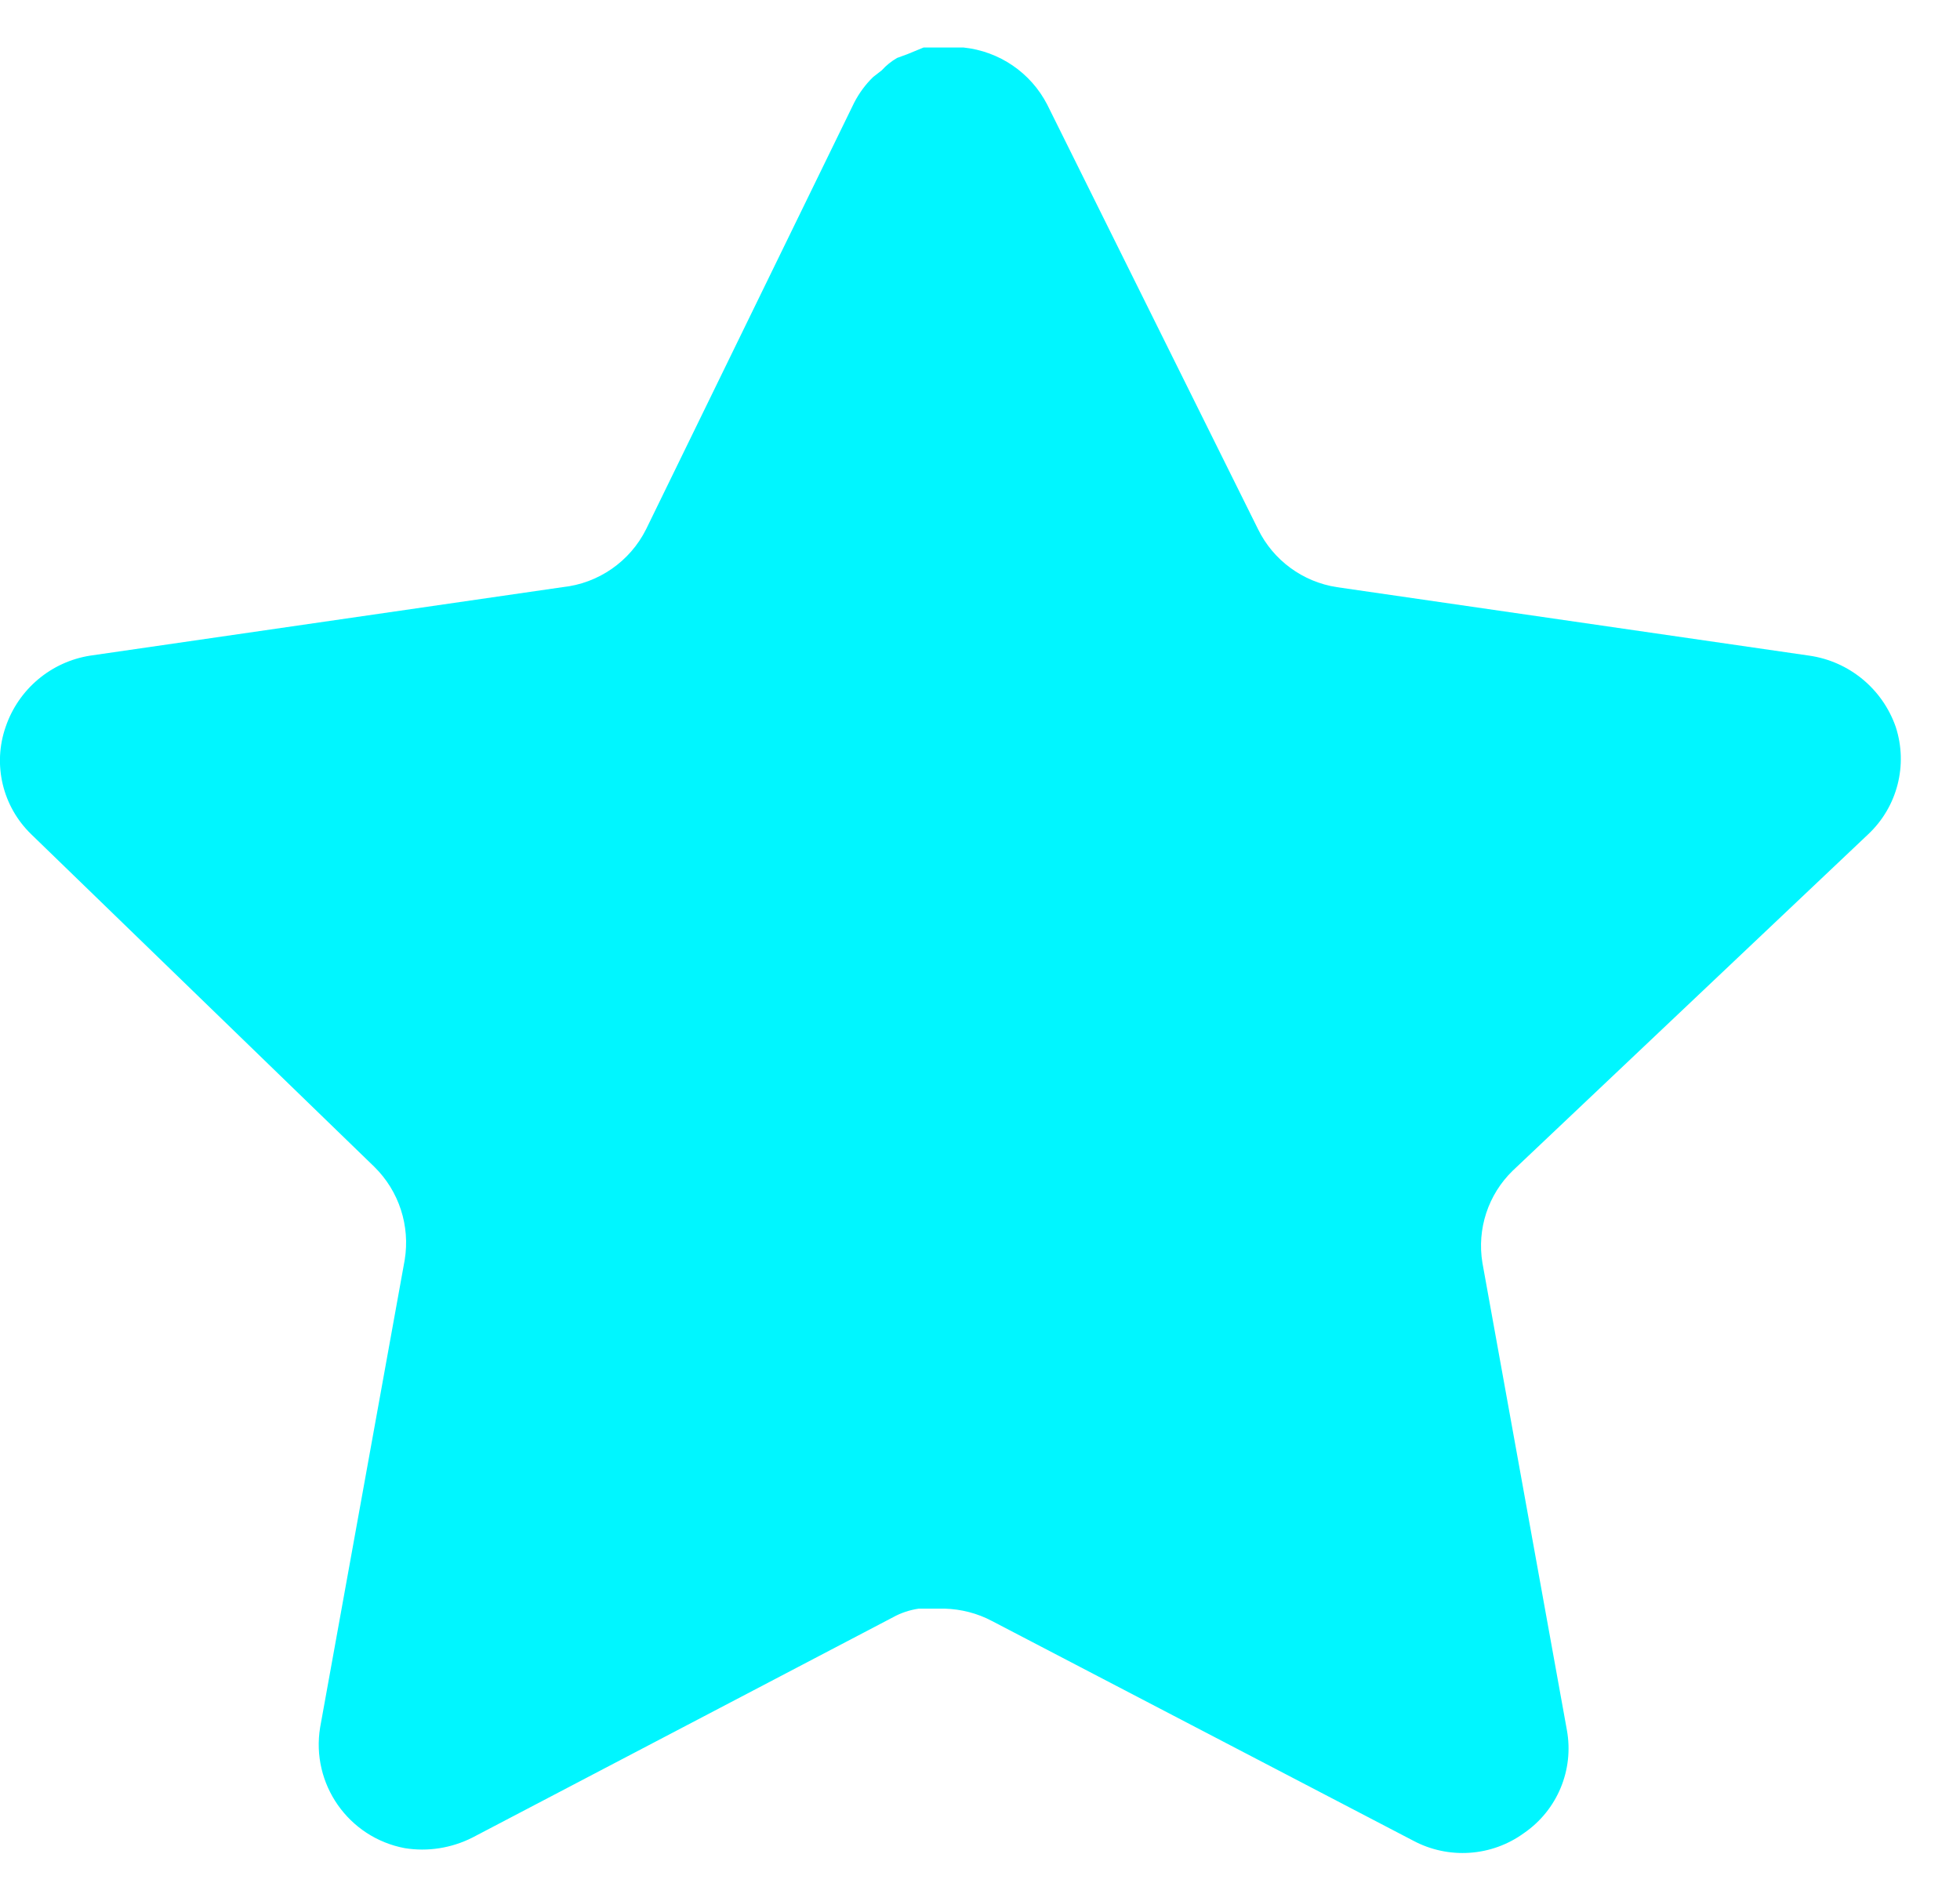
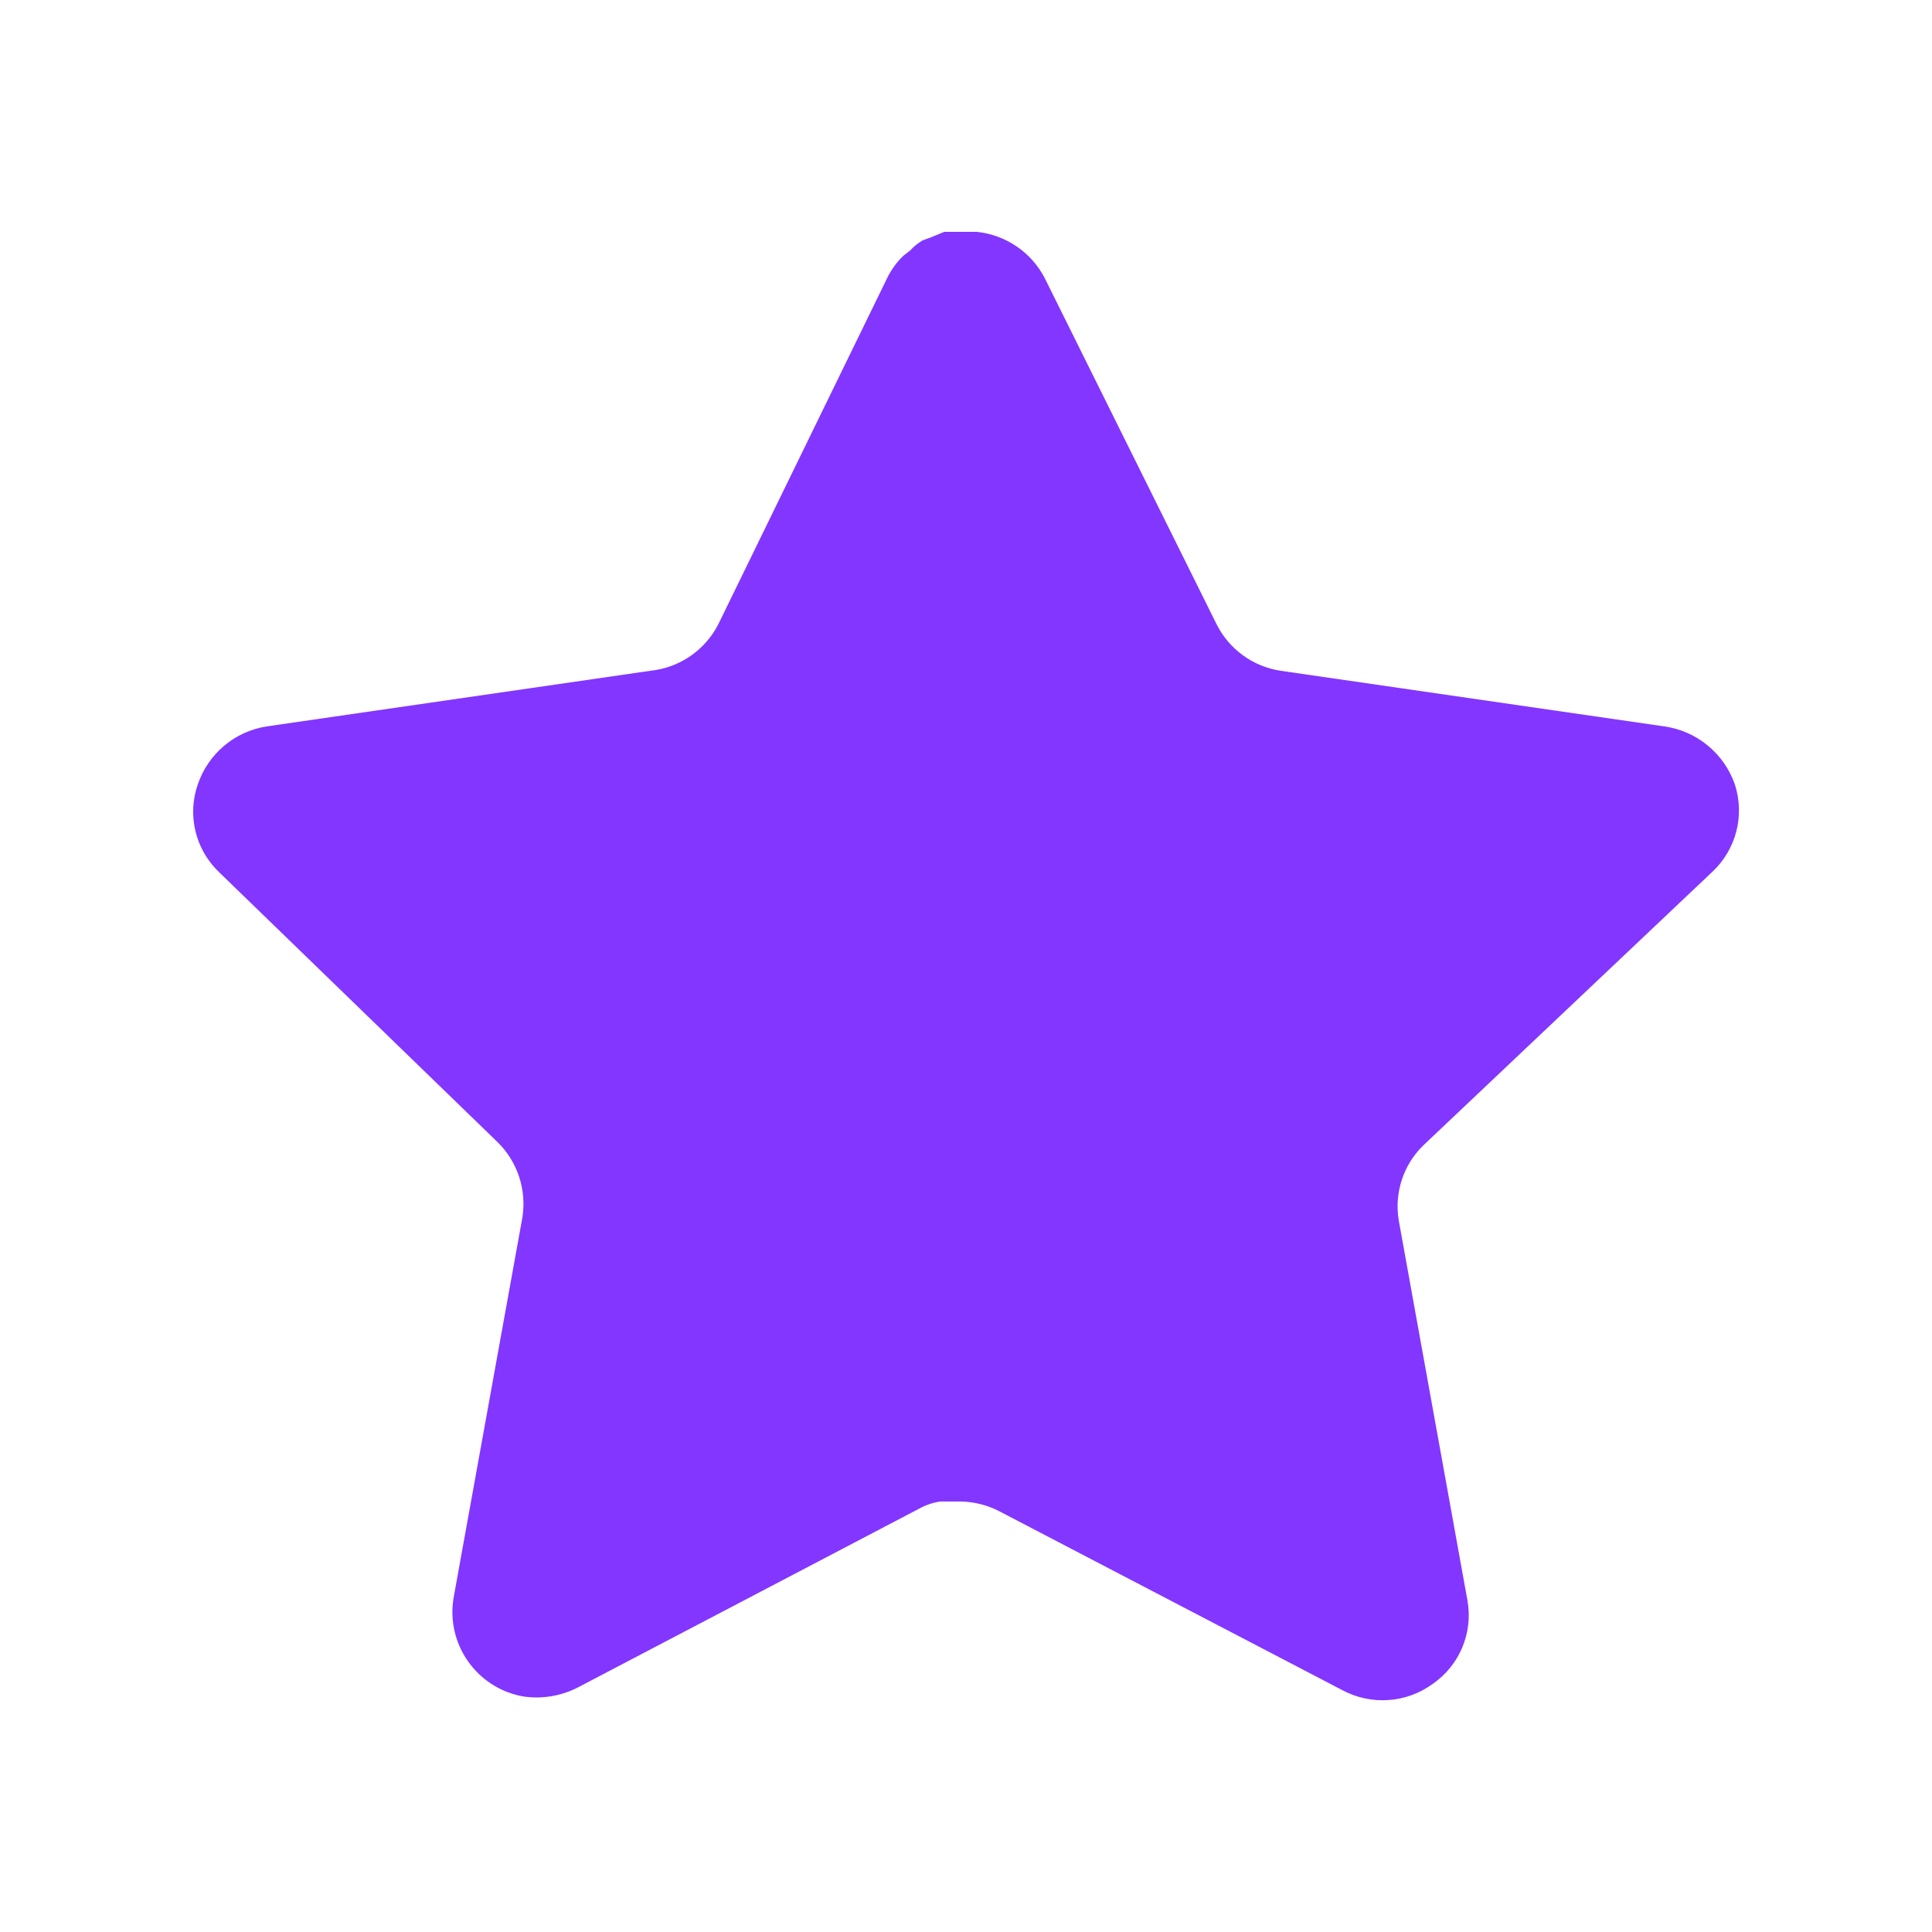
- <svg xmlns="http://www.w3.org/2000/svg" width="33" height="32" viewBox="0 0 33 32" fill="none">
-   <path d="M25.47 19.712C25.055 20.114 24.865 20.695 24.959 21.264L26.382 29.136C26.502 29.803 26.22 30.479 25.662 30.864C25.114 31.264 24.386 31.312 23.79 30.992L16.703 27.296C16.457 27.165 16.183 27.095 15.903 27.087H15.47C15.319 27.109 15.172 27.157 15.038 27.231L7.95 30.944C7.599 31.12 7.202 31.183 6.814 31.12C5.866 30.941 5.234 30.039 5.39 29.087L6.814 21.215C6.908 20.64 6.718 20.056 6.303 19.648L0.526 14.048C0.042 13.579 -0.126 12.875 0.095 12.24C0.31 11.607 0.857 11.144 1.518 11.04L9.47 9.887C10.074 9.824 10.606 9.456 10.878 8.912L14.382 1.728C14.465 1.568 14.572 1.421 14.702 1.296L14.846 1.184C14.921 1.101 15.007 1.032 15.103 0.976L15.278 0.912L15.55 0.8H16.223C16.825 0.863 17.354 1.223 17.631 1.76L21.182 8.912C21.438 9.435 21.935 9.799 22.51 9.887L30.462 11.04C31.134 11.136 31.695 11.6 31.918 12.24C32.127 12.882 31.946 13.586 31.454 14.048L25.47 19.712Z" fill="#00F6FF" />
+ <svg xmlns="http://www.w3.org/2000/svg" width="40" height="40" viewBox="0 0 40 40" fill="none">
+   <path d="M29.47 23.712C29.055 24.114 28.865 24.695 28.959 25.264L30.382 33.136C30.502 33.803 30.22 34.479 29.662 34.864C29.114 35.264 28.386 35.312 27.79 34.992L20.703 31.296C20.457 31.165 20.183 31.095 19.903 31.087H19.47C19.319 31.109 19.172 31.157 19.038 31.231L11.95 34.944C11.599 35.12 11.202 35.183 10.814 35.12C9.866 34.941 9.234 34.039 9.39 33.087L10.814 25.215C10.908 24.64 10.718 24.056 10.303 23.648L4.526 18.048C4.042 17.579 3.874 16.875 4.095 16.24C4.31 15.607 4.857 15.144 5.518 15.04L13.47 13.887C14.074 13.824 14.606 13.456 14.878 12.912L18.382 5.728C18.465 5.568 18.572 5.421 18.702 5.296L18.846 5.184C18.921 5.101 19.007 5.032 19.103 4.976L19.278 4.912L19.55 4.8H20.223C20.825 4.863 21.354 5.223 21.631 5.76L25.182 12.912C25.438 13.435 25.935 13.799 26.51 13.887L34.462 15.04C35.134 15.136 35.695 15.6 35.918 16.24C36.127 16.882 35.946 17.586 35.454 18.048L29.47 23.712Z" fill="#8236FF" />
</svg>
